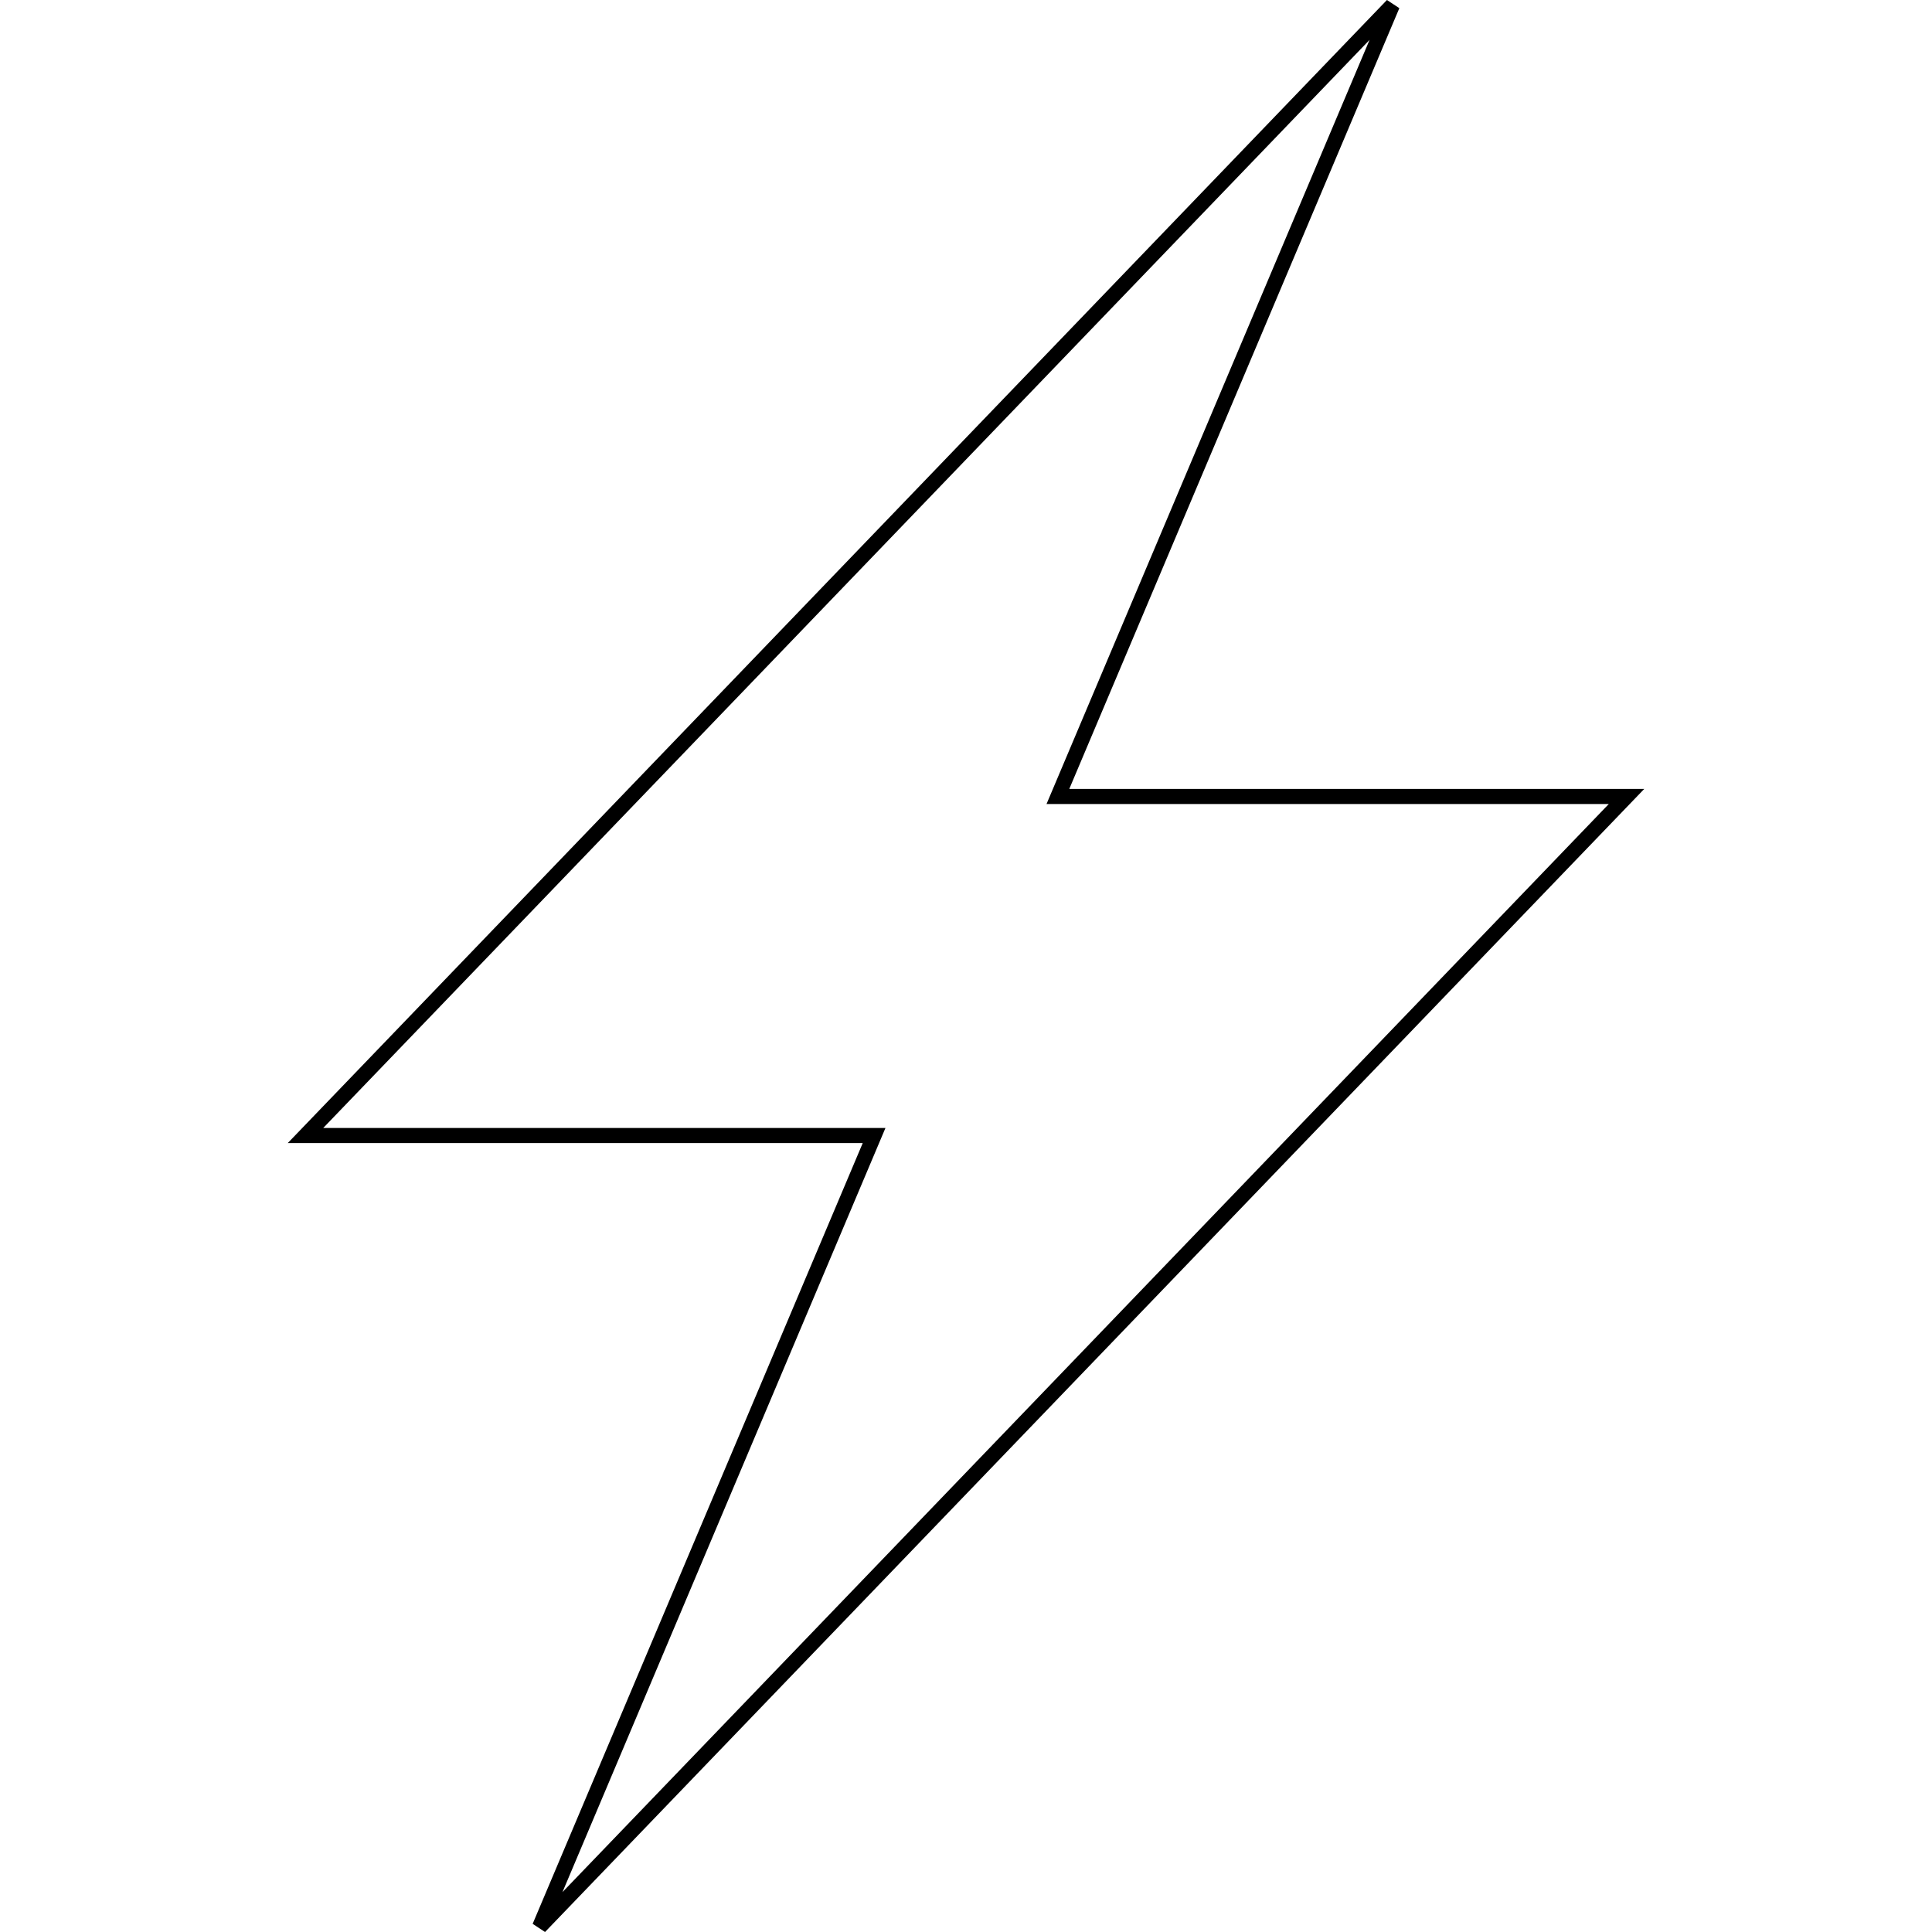
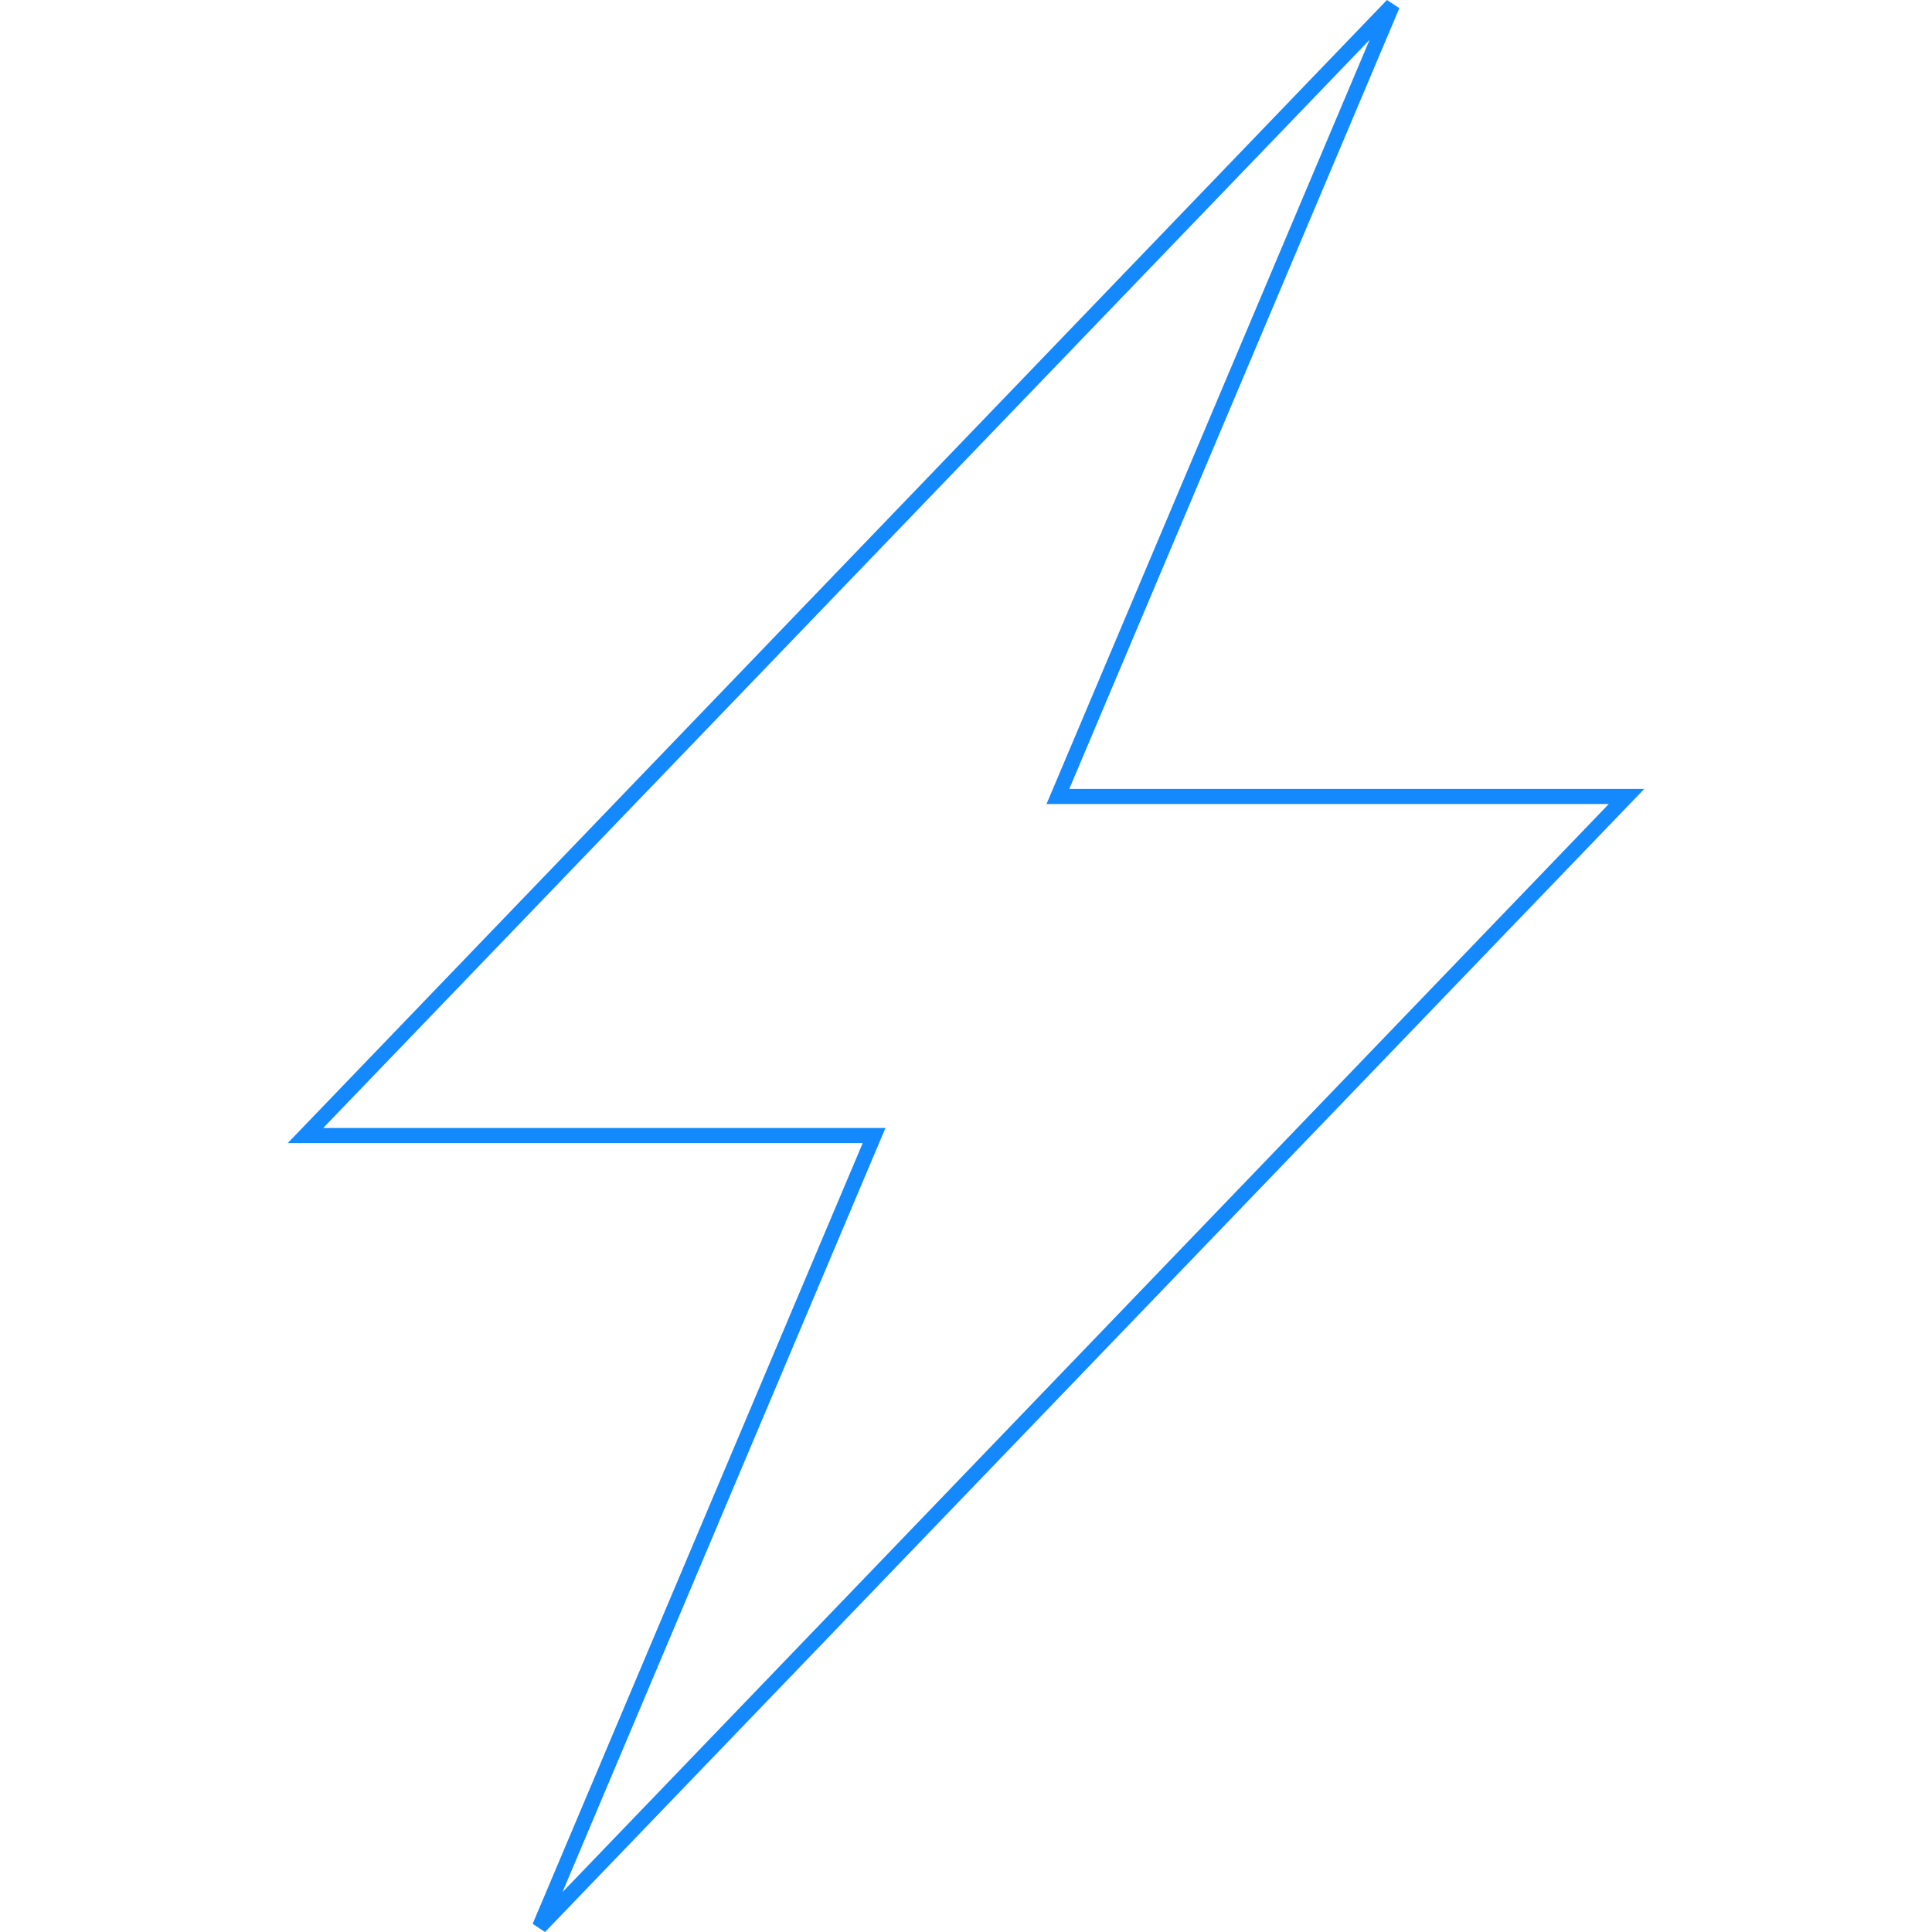
<svg xmlns="http://www.w3.org/2000/svg" viewBox="0 0 128 128">
-   <path d="M91.888 0 19.064 75.732h38.094L35.29 127.459l.82.541 72.826-75.732H70.843L92.71.541Zm-1.15 2.641L69.335 53.268h37.252l-69.322 72.09 21.398-50.625h-37.25z" />
+   <path fill="#1389fd" d="M91.888 0 19.064 75.732h38.094L35.29 127.459l.82.541 72.826-75.732H70.843L92.71.541Zm-1.15 2.641L69.335 53.268h37.252l-69.322 72.09 21.398-50.625h-37.25z" />
</svg>
